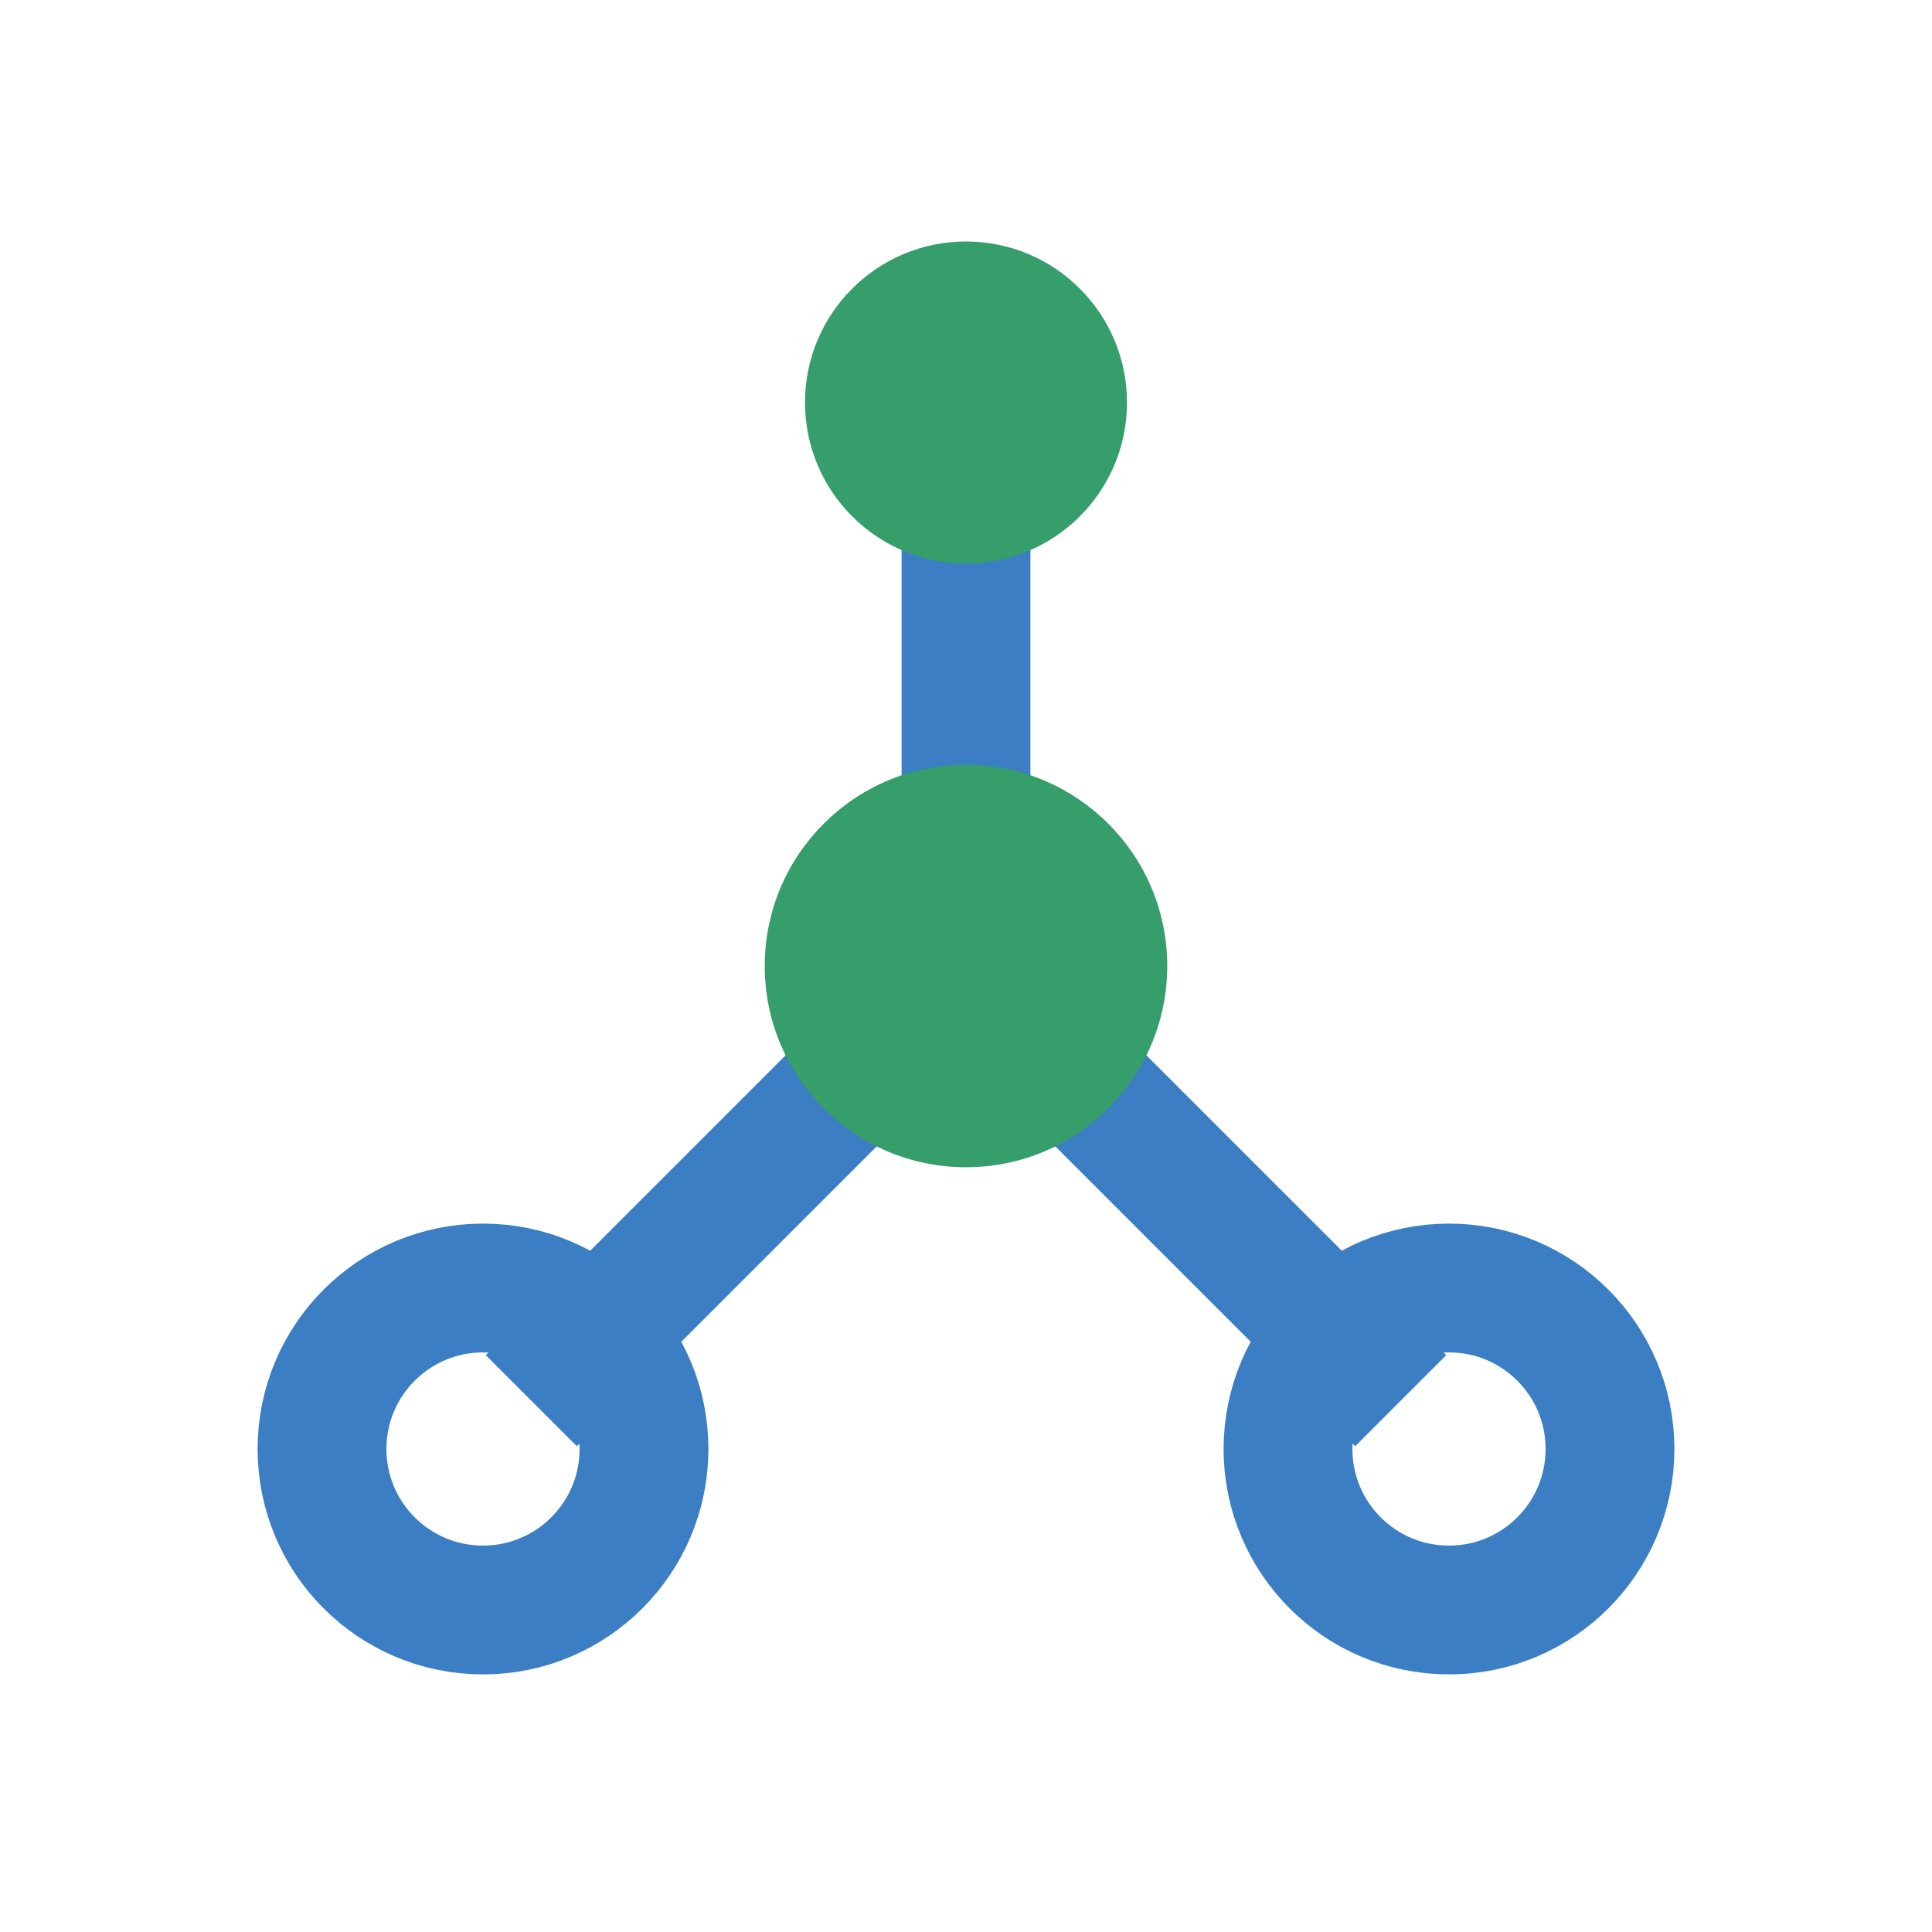
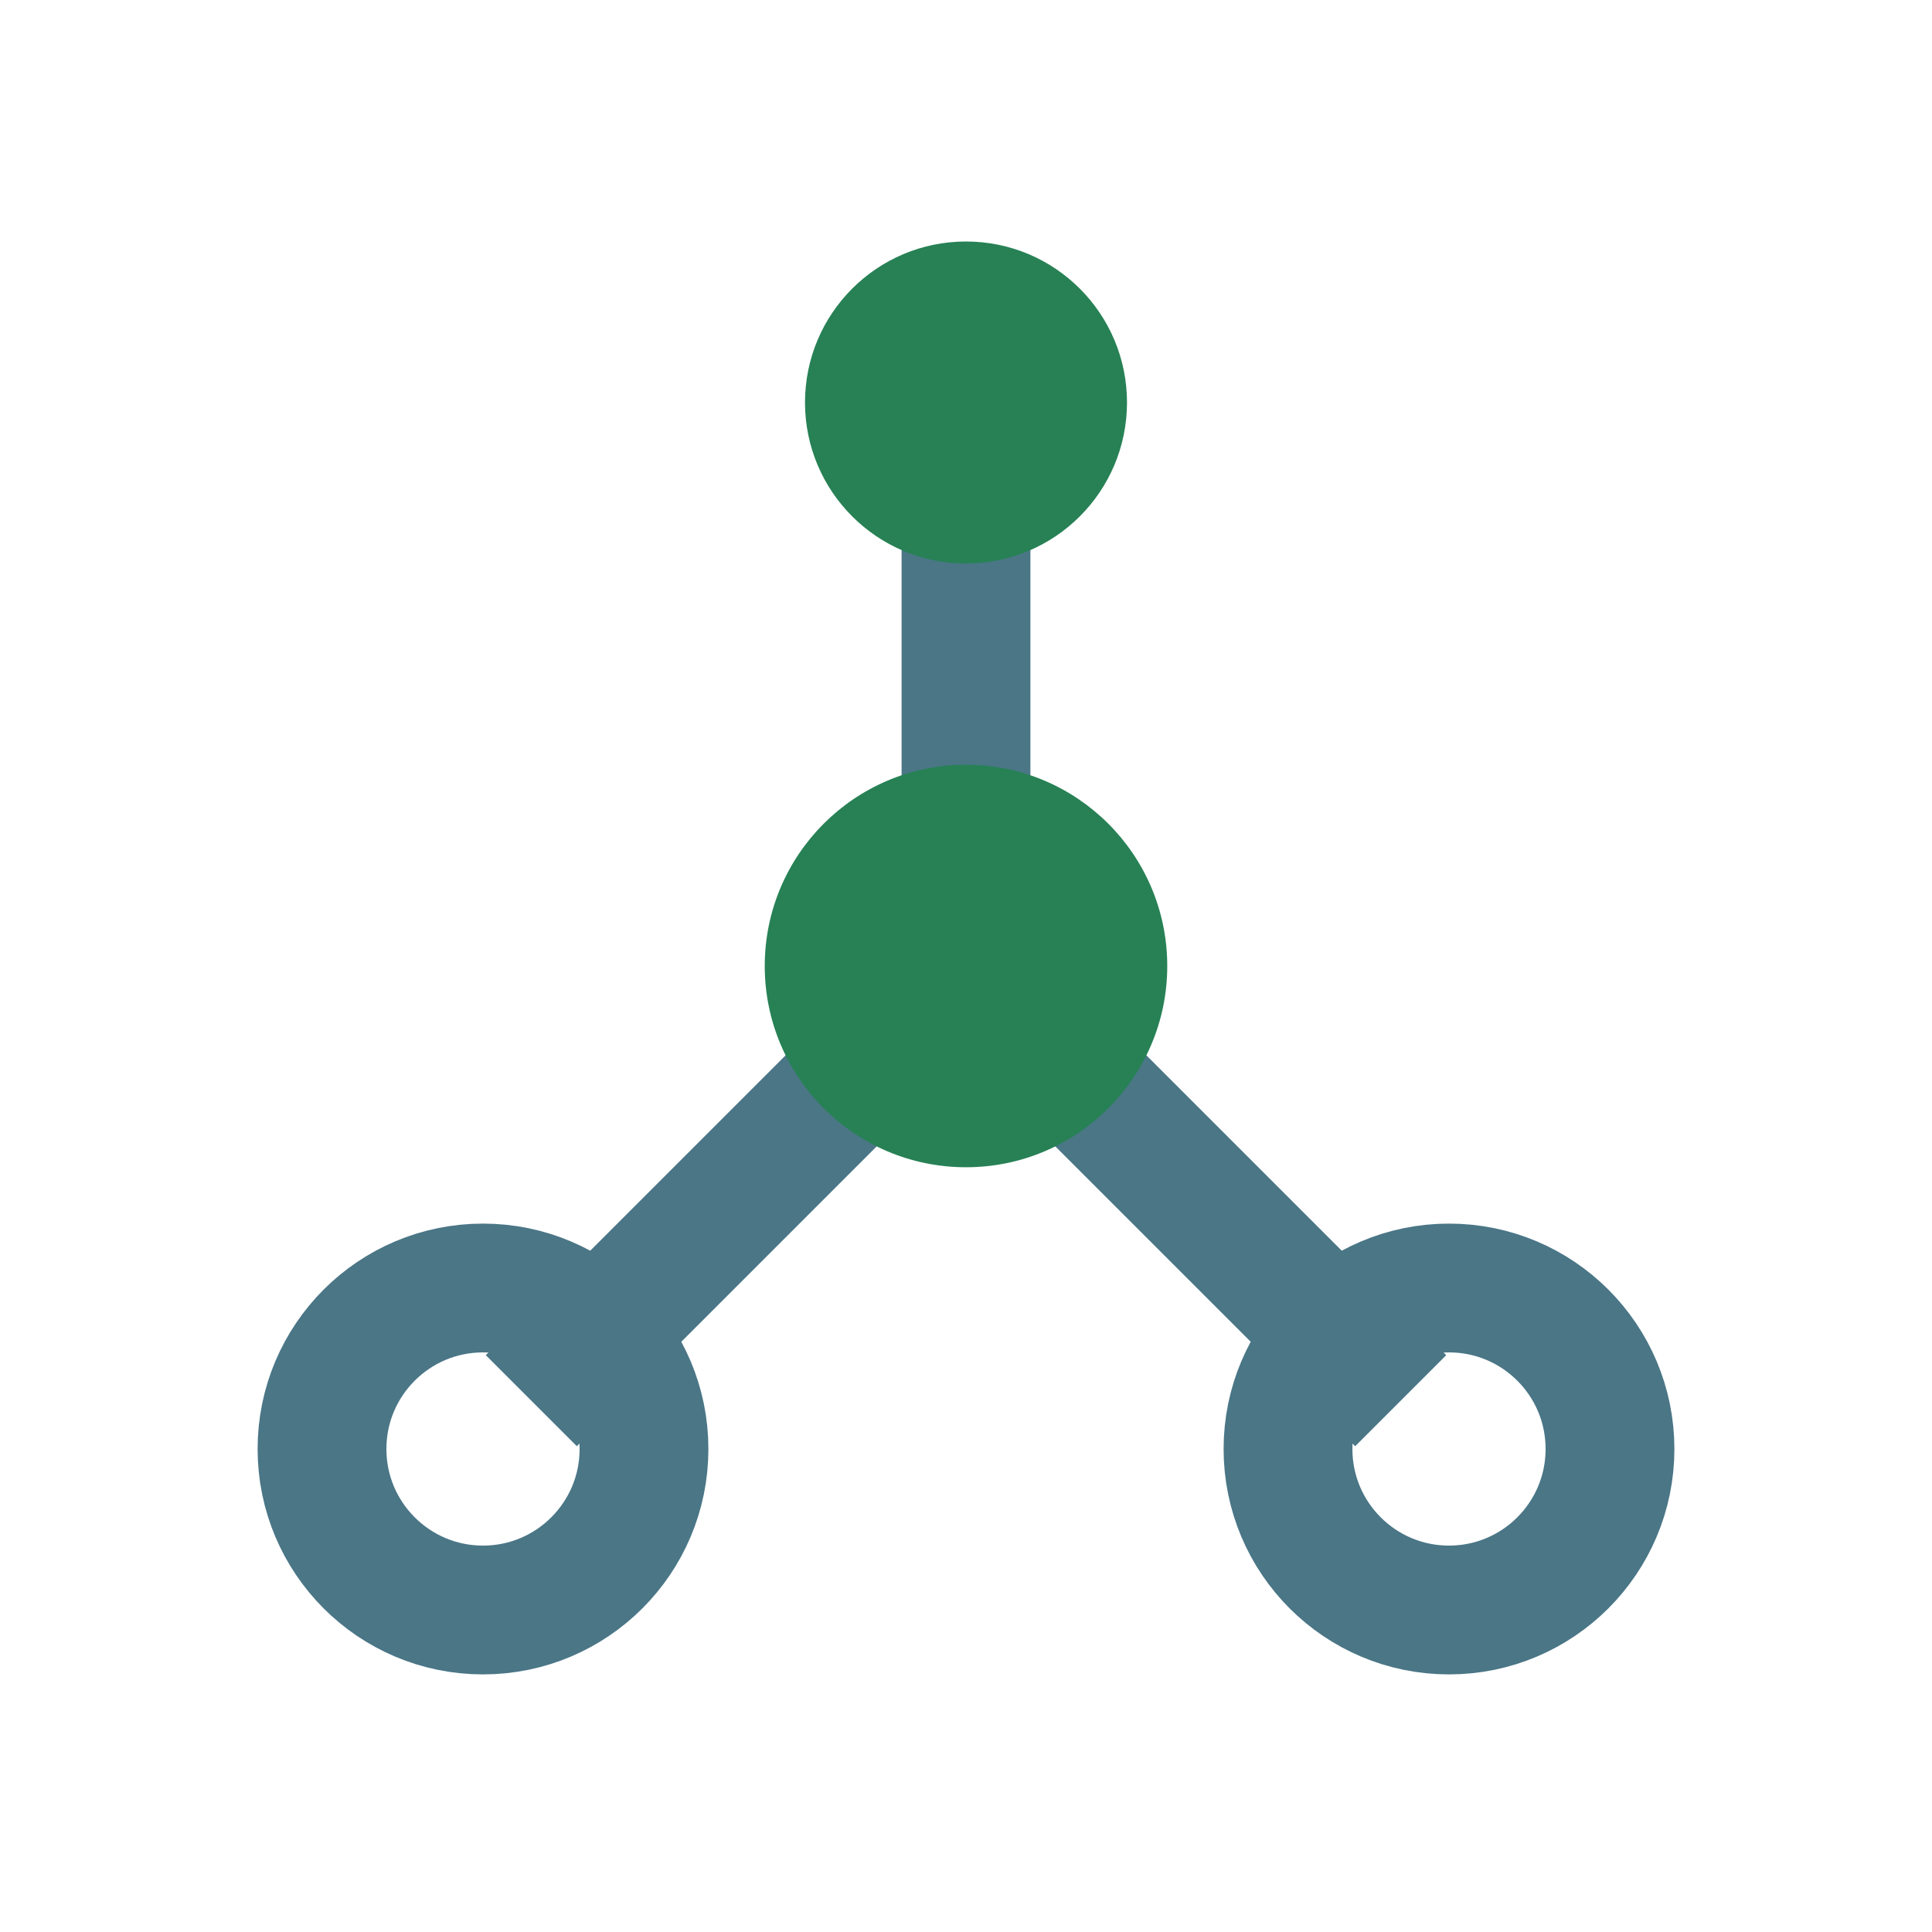
- <svg xmlns="http://www.w3.org/2000/svg" viewBox="0 0 24 24" fill="none" stroke="#3B7EC4" stroke-width="1.6">
+ <svg xmlns="http://www.w3.org/2000/svg" viewBox="0 0 24 24" fill="none" stroke="#4A7686" stroke-width="1.6">
  <line x1="12" y1="12" x2="12" y2="6" />
  <line x1="12" y1="12" x2="6.6" y2="17.4" />
  <line x1="12" y1="12" x2="17.4" y2="17.4" />
  <circle cx="6" cy="18" r="2" />
  <circle cx="18" cy="18" r="2" />
-   <circle cx="12" cy="5" r="2" fill="#359E6A" stroke="none" />
-   <circle cx="12" cy="12" r="2.5" fill="#359E6A" stroke="none" />
+   <circle cx="12" cy="5" r="2" fill="#278155" stroke="none" />
+   <circle cx="12" cy="12" r="2.5" fill="#278155" stroke="none" />
</svg>
